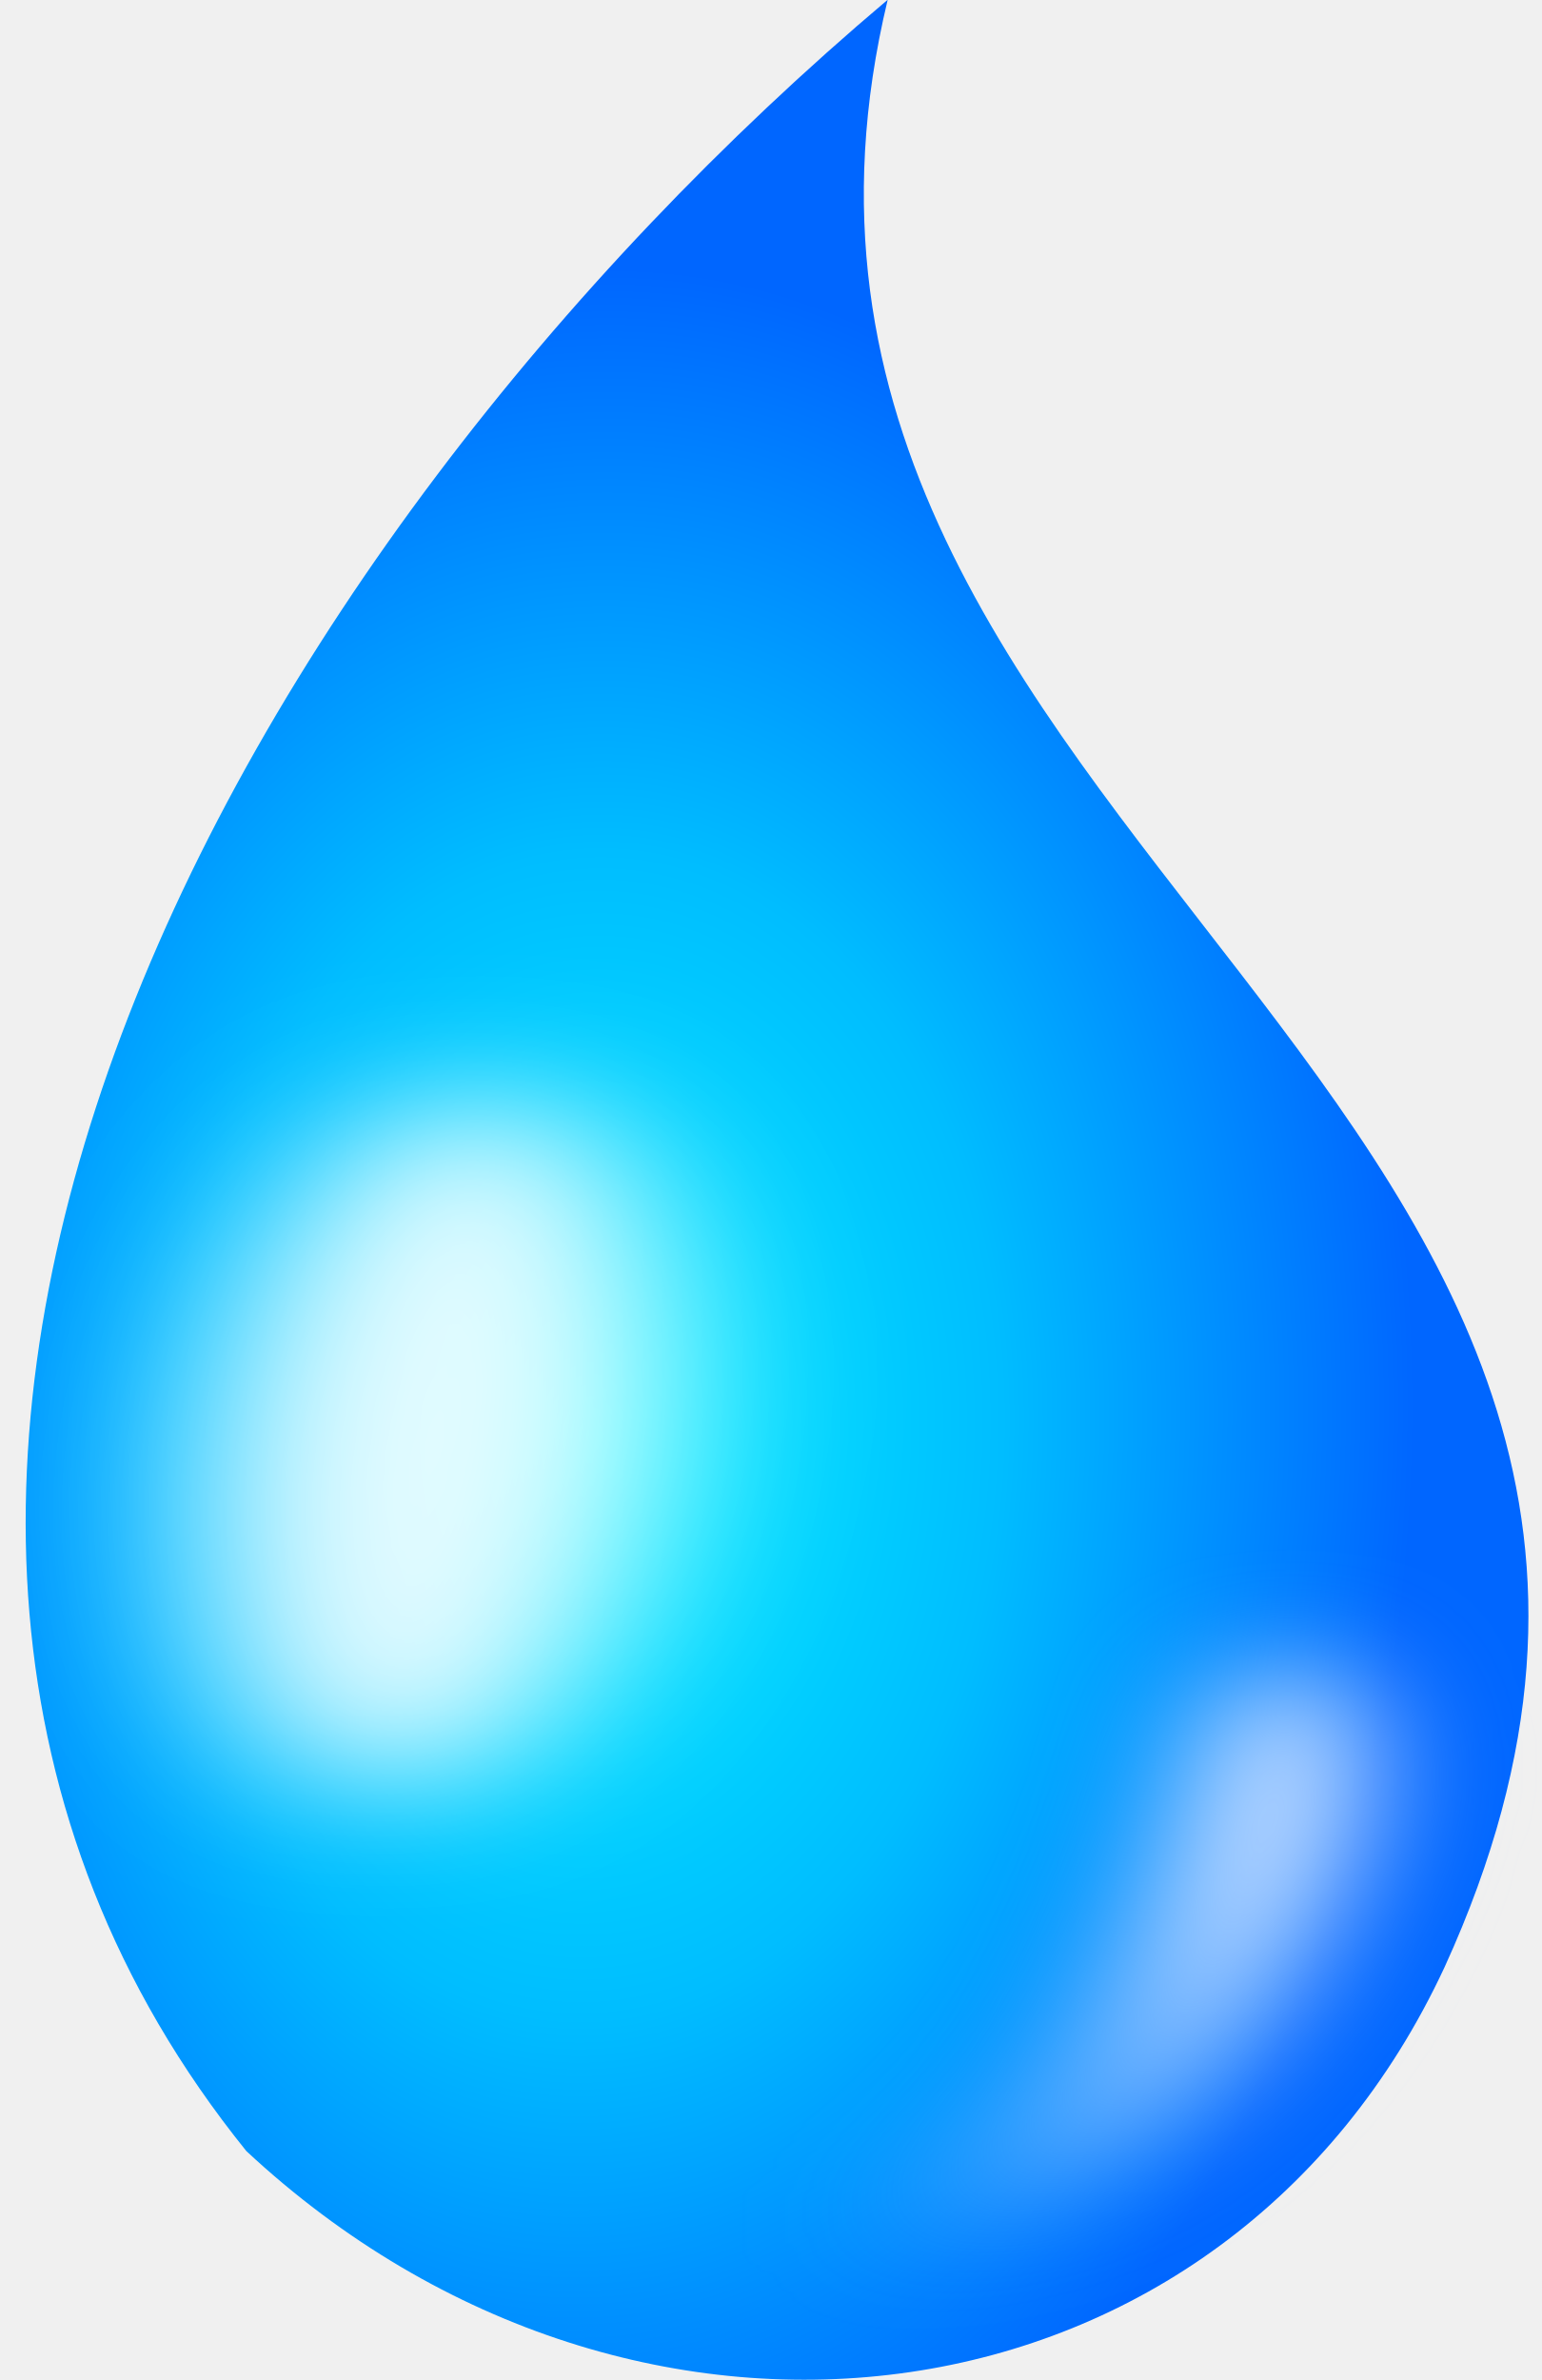
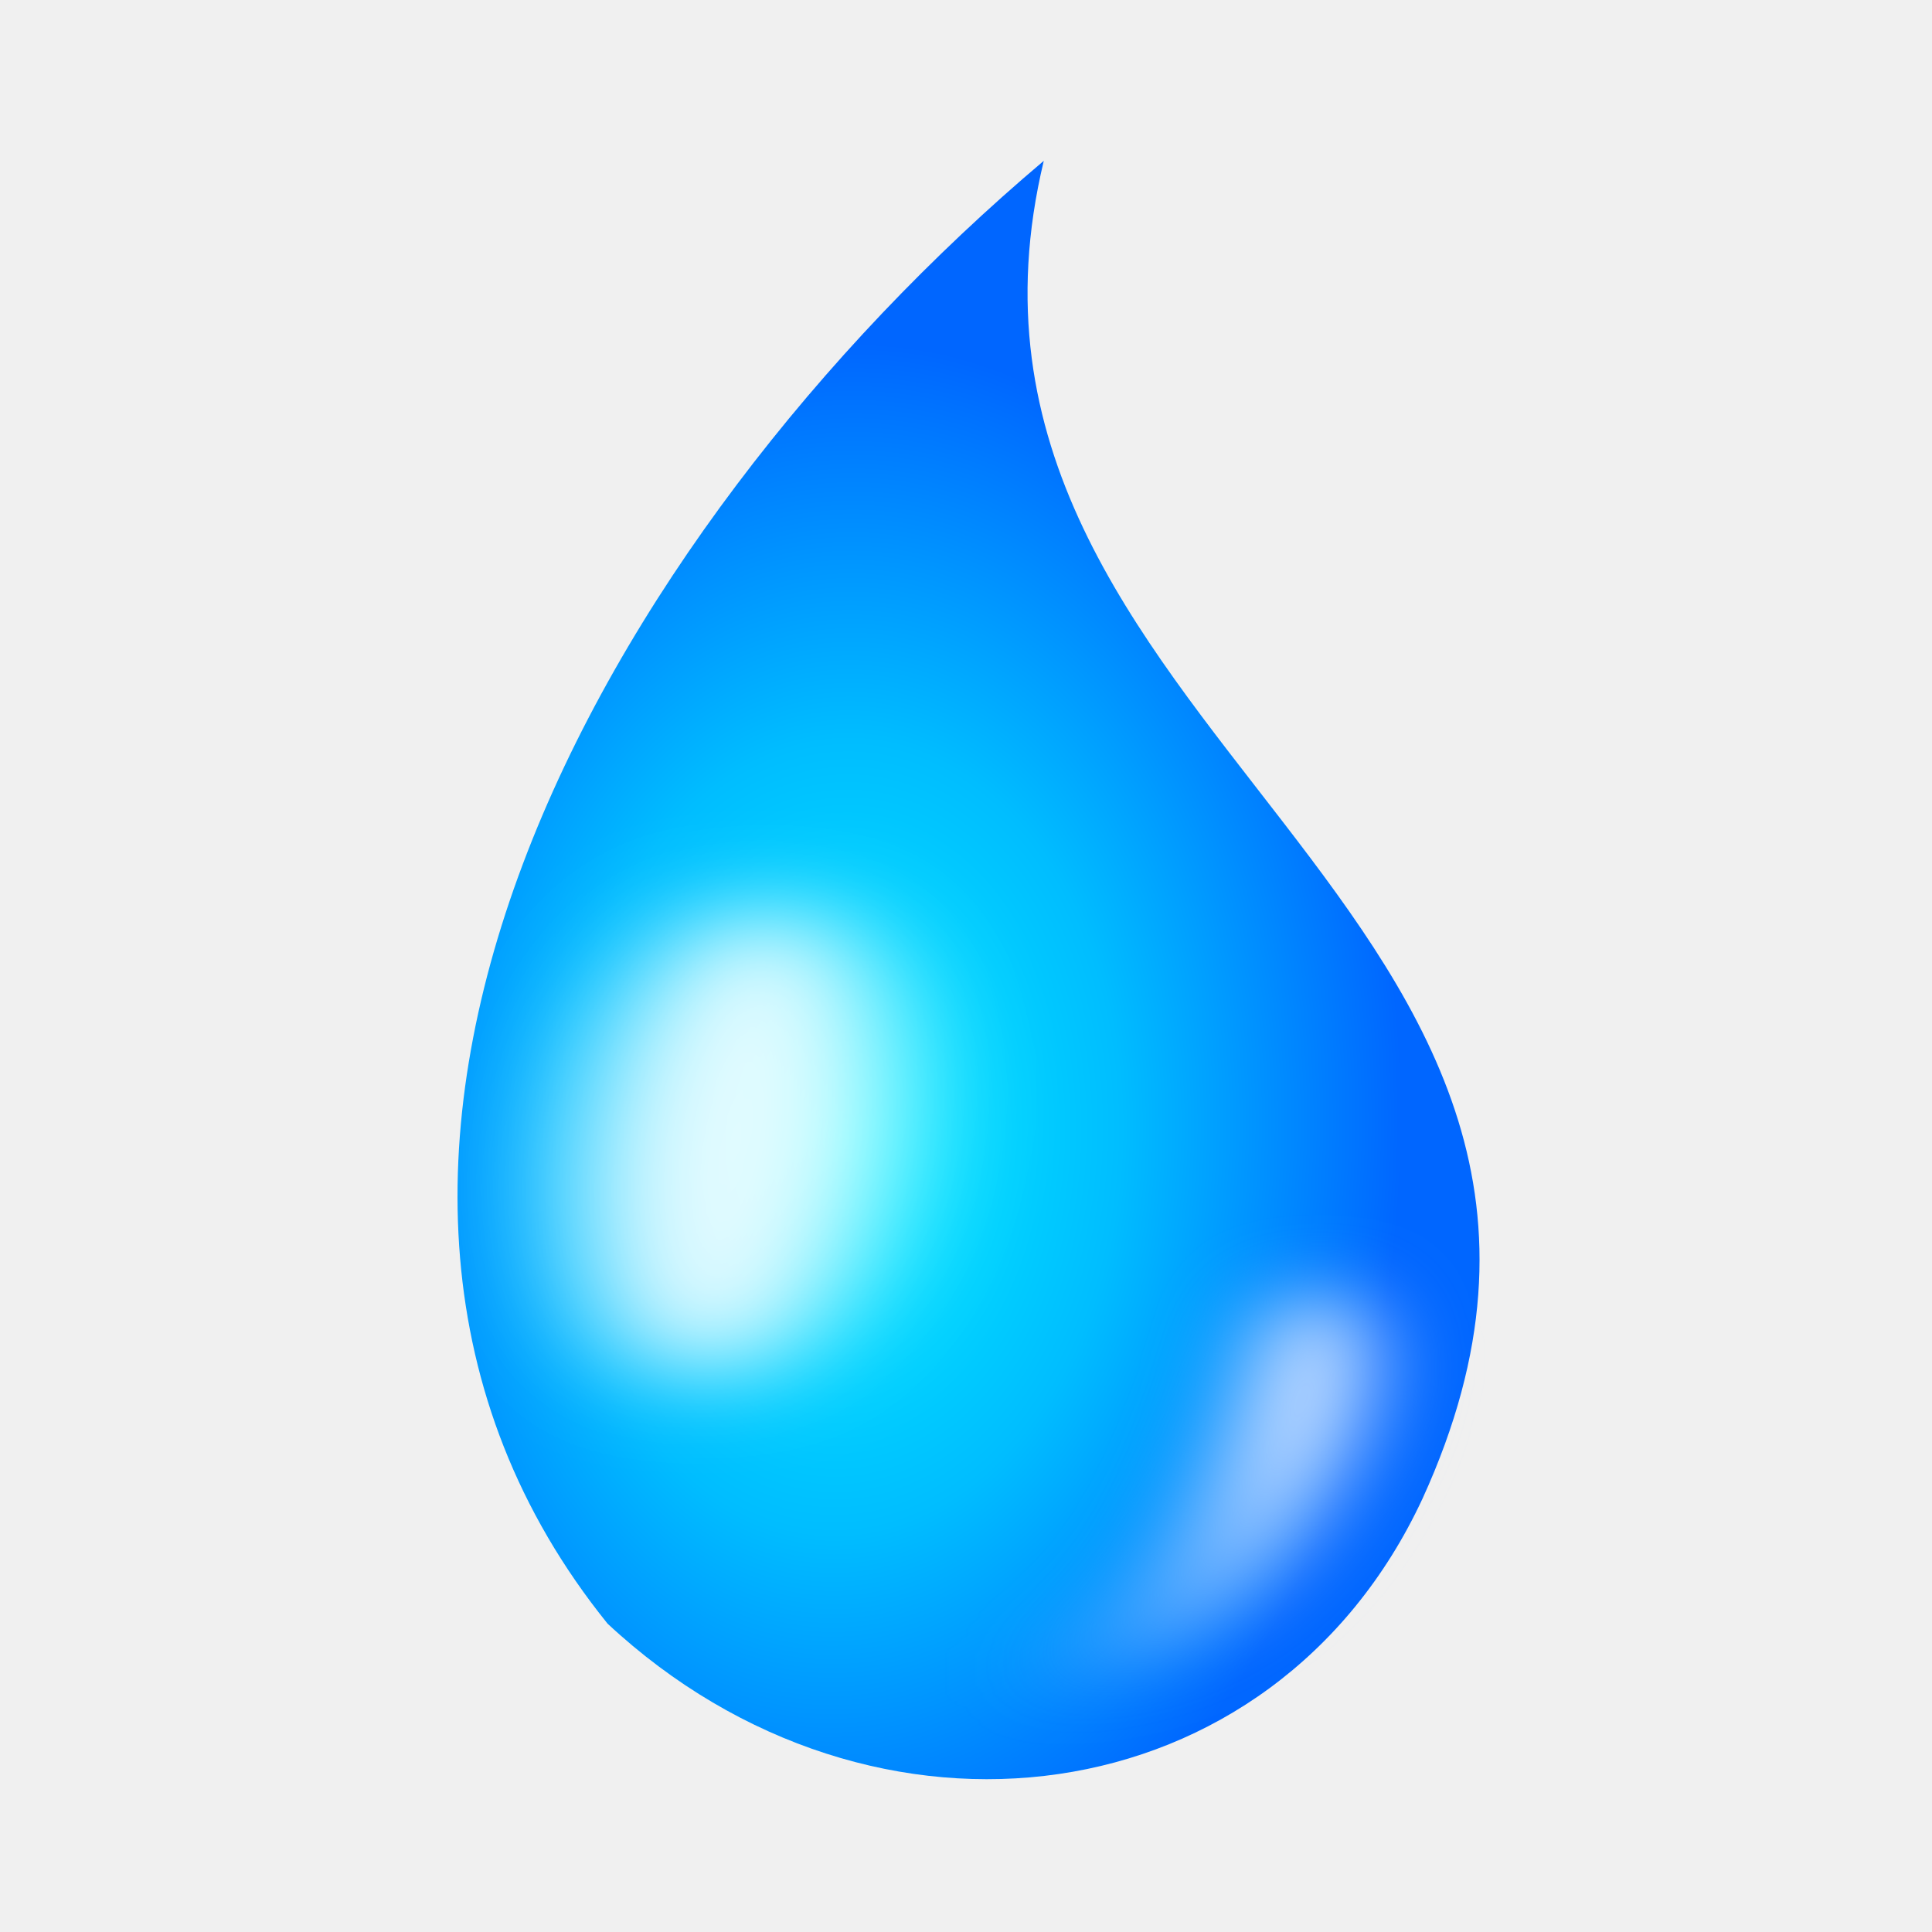
- <svg xmlns="http://www.w3.org/2000/svg" version="1.1" viewBox="0 0 97.654 150.78">
+ <svg xmlns="http://www.w3.org/2000/svg" version="1.1" viewBox="-41 -15 180 180">
  <defs>
    <radialGradient id="g" cx="281.96" cy="475" r="26.596" gradientTransform="matrix(1.0933 .038634 -.054783 1.5503 -.28742 -269.16)" gradientUnits="userSpaceOnUse">
      <stop stop-color="#00f1ff" offset="0" />
      <stop stop-color="#00bdff" offset=".5" />
      <stop stop-color="#06f" offset="1" />
    </radialGradient>
    <radialGradient id="h" cx="307.11" cy="484.58" r="16.703" gradientTransform="matrix(.9854 .22972 -.26941 2.1034 135.04 -605.84)" gradientUnits="userSpaceOnUse">
      <stop stop-color="#d5e5ff" offset="0" />
      <stop stop-color="#d5e5ff" stop-opacity="0" offset="1" />
    </radialGradient>
    <filter id="e" x="-.262" y="-.205" width="1.523" height="1.409" color-interpolation-filters="sRGB">
      <feGaussianBlur stdDeviation="2.39" />
    </filter>
    <filter id="f" x="-.448" y="-.274" width="1.895" height="1.549" color-interpolation-filters="sRGB">
      <feGaussianBlur stdDeviation="1.772" />
    </filter>
  </defs>
  <g transform="translate(-314.03 -291.55)">
    <g transform="matrix(1.7938 0 0 1.7938 -154.34 -475.17)">
      <path d="m292.46 427.42c-23.118 19.515-41.497 52.603-22.655 75.977 13.793 12.849 34.584 10.14 42.325-6.49 14.05-30.748-26.8-39.798-19.669-69.487z" fill="url(#g)" />
      <path transform="matrix(1 0 0 .74123 -1.7678 132.62)" d="m289.64 504.76c9.891-2.893 12.601-12.313 15.221-21.816 0.279-8.917 8.542-8.233 6.342 2.029-3.399 11.842-9.404 20.075-21.562 19.787z" fill="url(#h)" filter="url(#e)" />
      <path transform="matrix(-1.6251 -.38171 -.37372 1.591 -43.921 -313.07)" d="m-290.5 426.61c0 4.28-2.127 7.75-4.75 7.75s-4.75-3.47-4.75-7.75 2.127-7.75 4.75-7.75 4.75 3.47 4.75 7.75z" fill="#fff" filter="url(#f)" opacity=".885" />
    </g>
  </g>
</svg>
